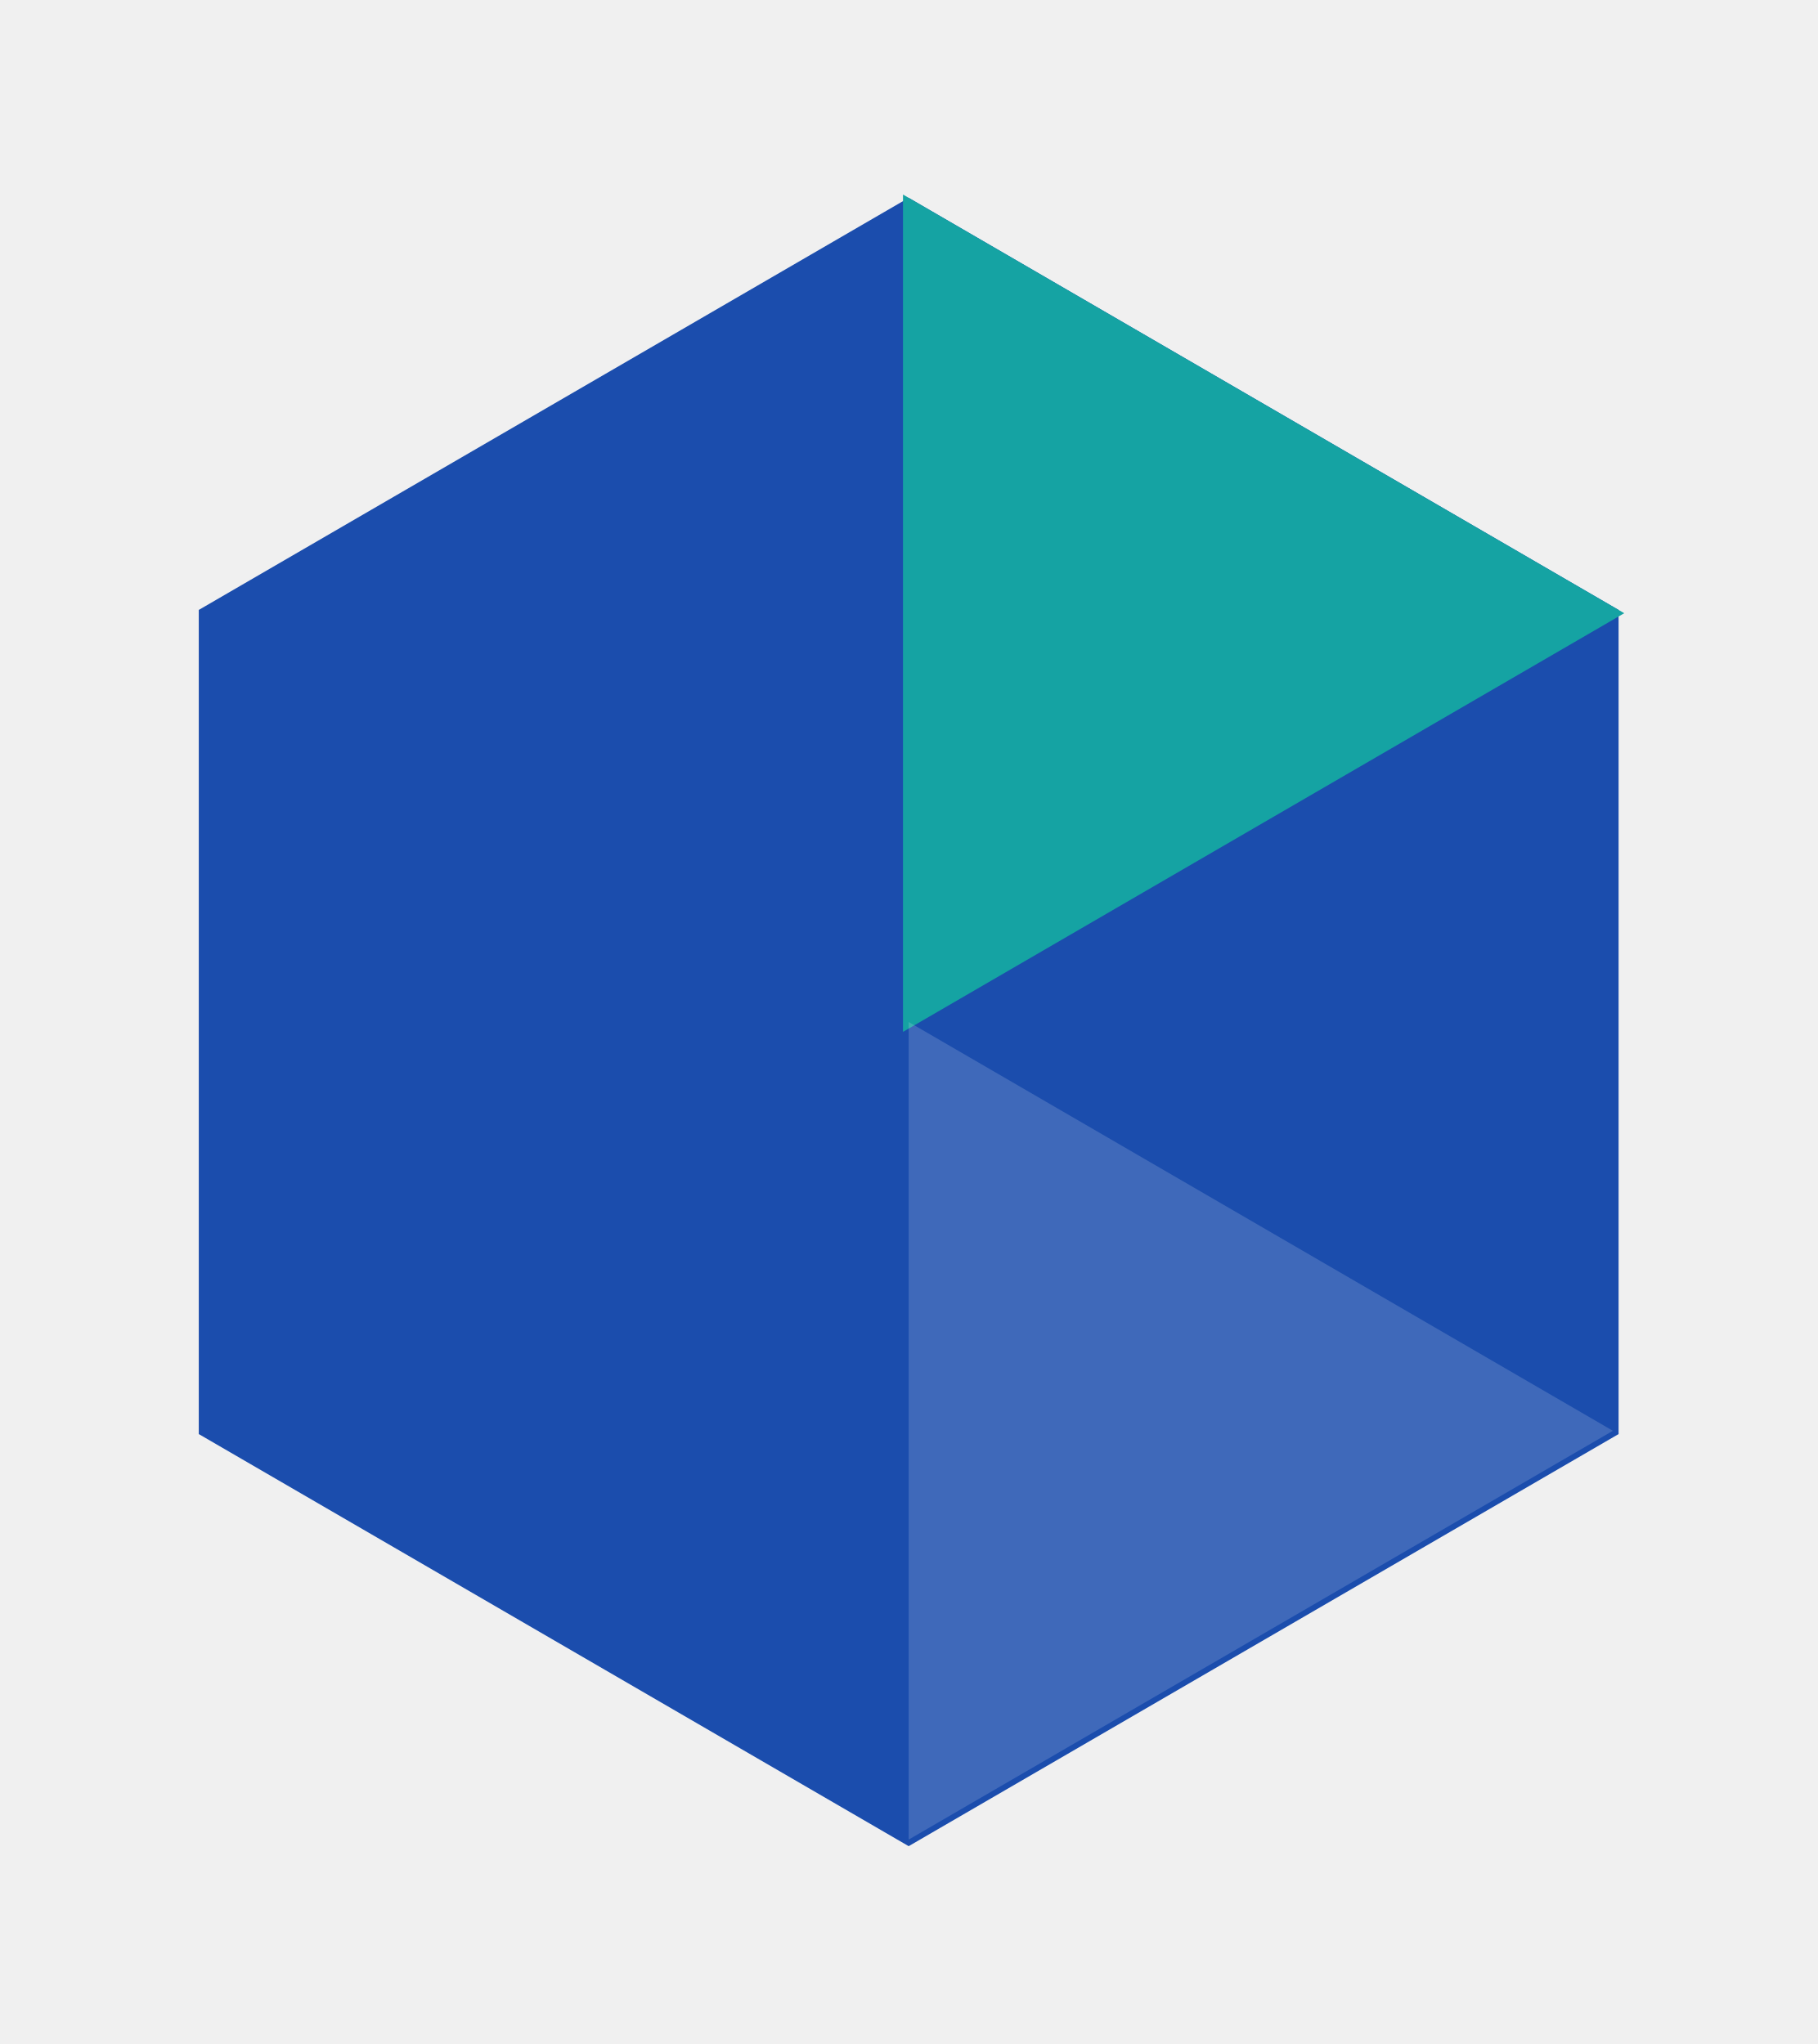
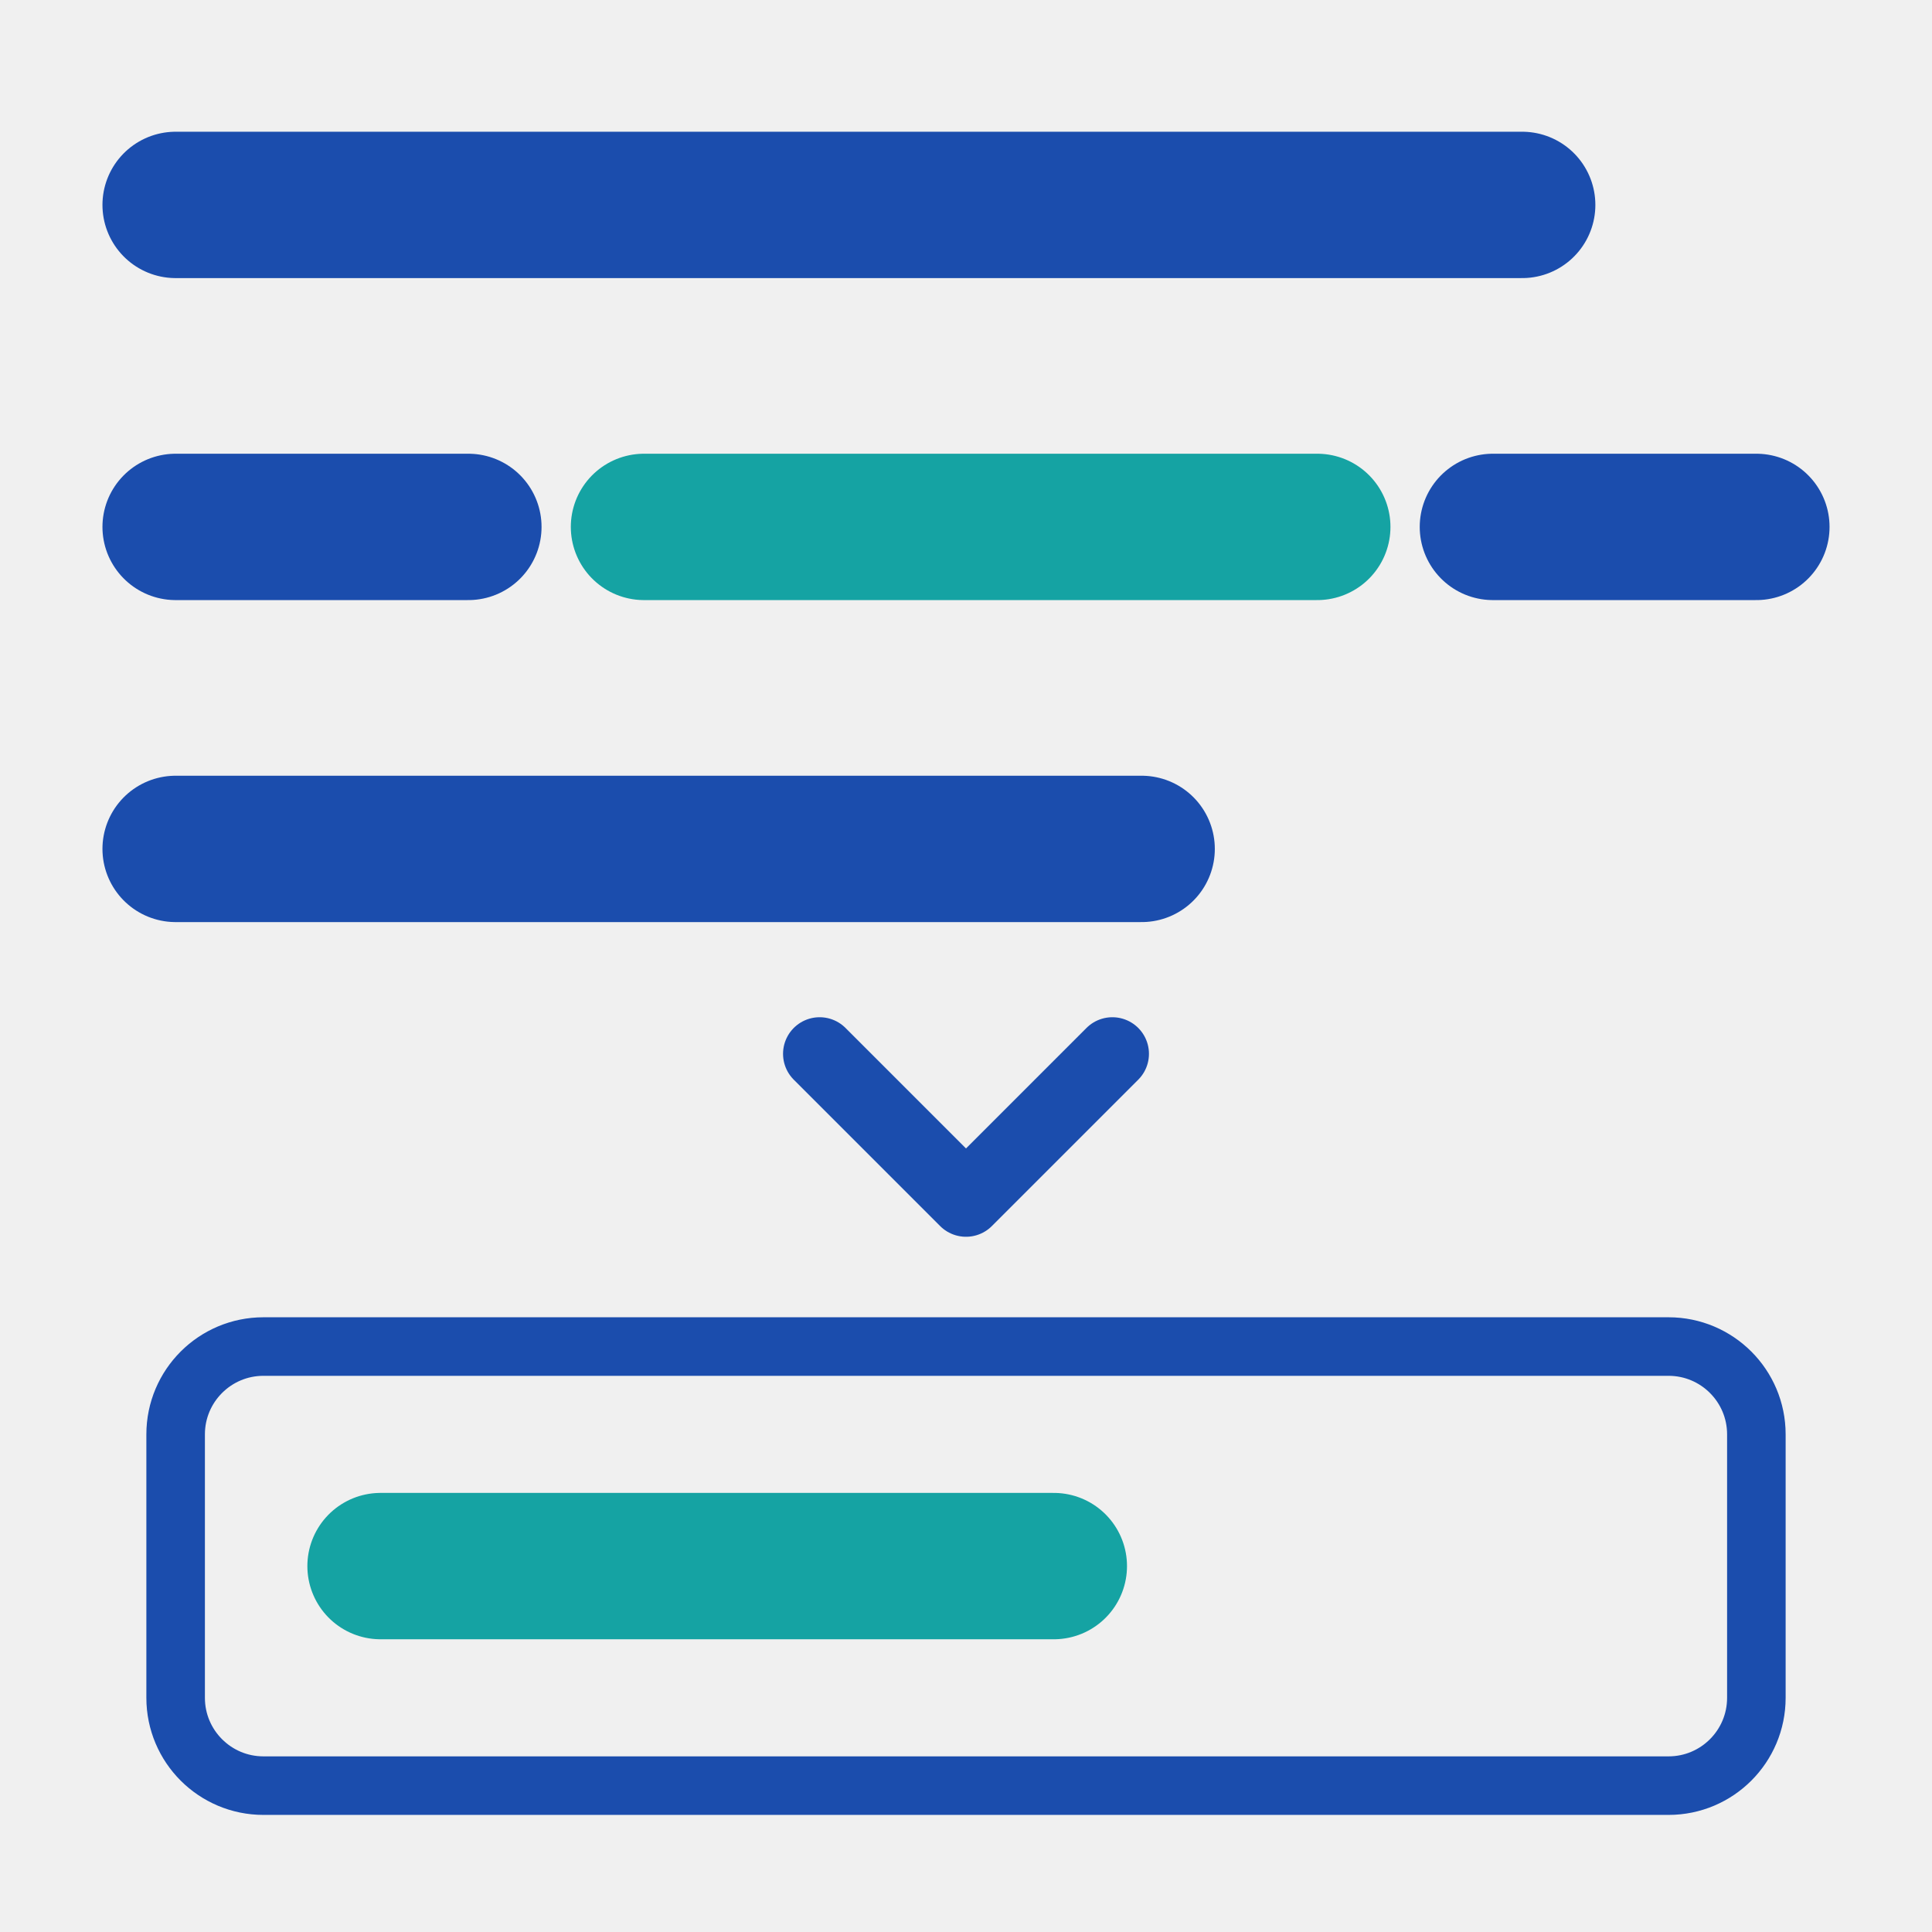
- <svg xmlns="http://www.w3.org/2000/svg" viewBox="0 0 160 180">
-   <polygon points="80.00,18.00 142.00,54.00 142.00,126.00 80.00,162.00 18.00,126.00 18.00,54.00" fill="#1b4dad" stroke="#1b4dad" stroke-width="1" />
-   <polygon points="80.00,18.00 142.00,54.00 80.00,90.00" fill="#15a3a3" stroke="#15a3a3" stroke-width="1" />
-   <polygon points="80.00,90.00 142.00,126.00 80.00,162.00" fill="#ffffff" opacity="0.16" />
+ <svg xmlns="http://www.w3.org/2000/svg" viewBox="14 16 132 132">
+   <g stroke="#1b4dad" stroke-width="10" stroke-linecap="round" fill="none">
+     <line x1="26" y1="30" x2="118" y2="30" />
+     <line x1="26" y1="52" x2="46" y2="52" />
+     <line x1="116" y1="52" x2="134" y2="52" />
+     <line x1="26" y1="74" x2="92" y2="74" />
+   </g>
+   <line x1="58" y1="52" x2="104" y2="52" stroke="#15a3a3" stroke-width="10" stroke-linecap="round" />
+   <path d="M70 88 L80 98 L90 88" stroke="#1b4dad" stroke-width="5" fill="none" stroke-linecap="round" stroke-linejoin="round" />
+   <rect x="26" y="108" width="108" height="30" rx="6" fill="none" stroke="#1b4dad" stroke-width="4" />
+   <line x1="40" y1="123" x2="86" y2="123" stroke="#15a3a3" stroke-width="10" stroke-linecap="round" />
</svg>
